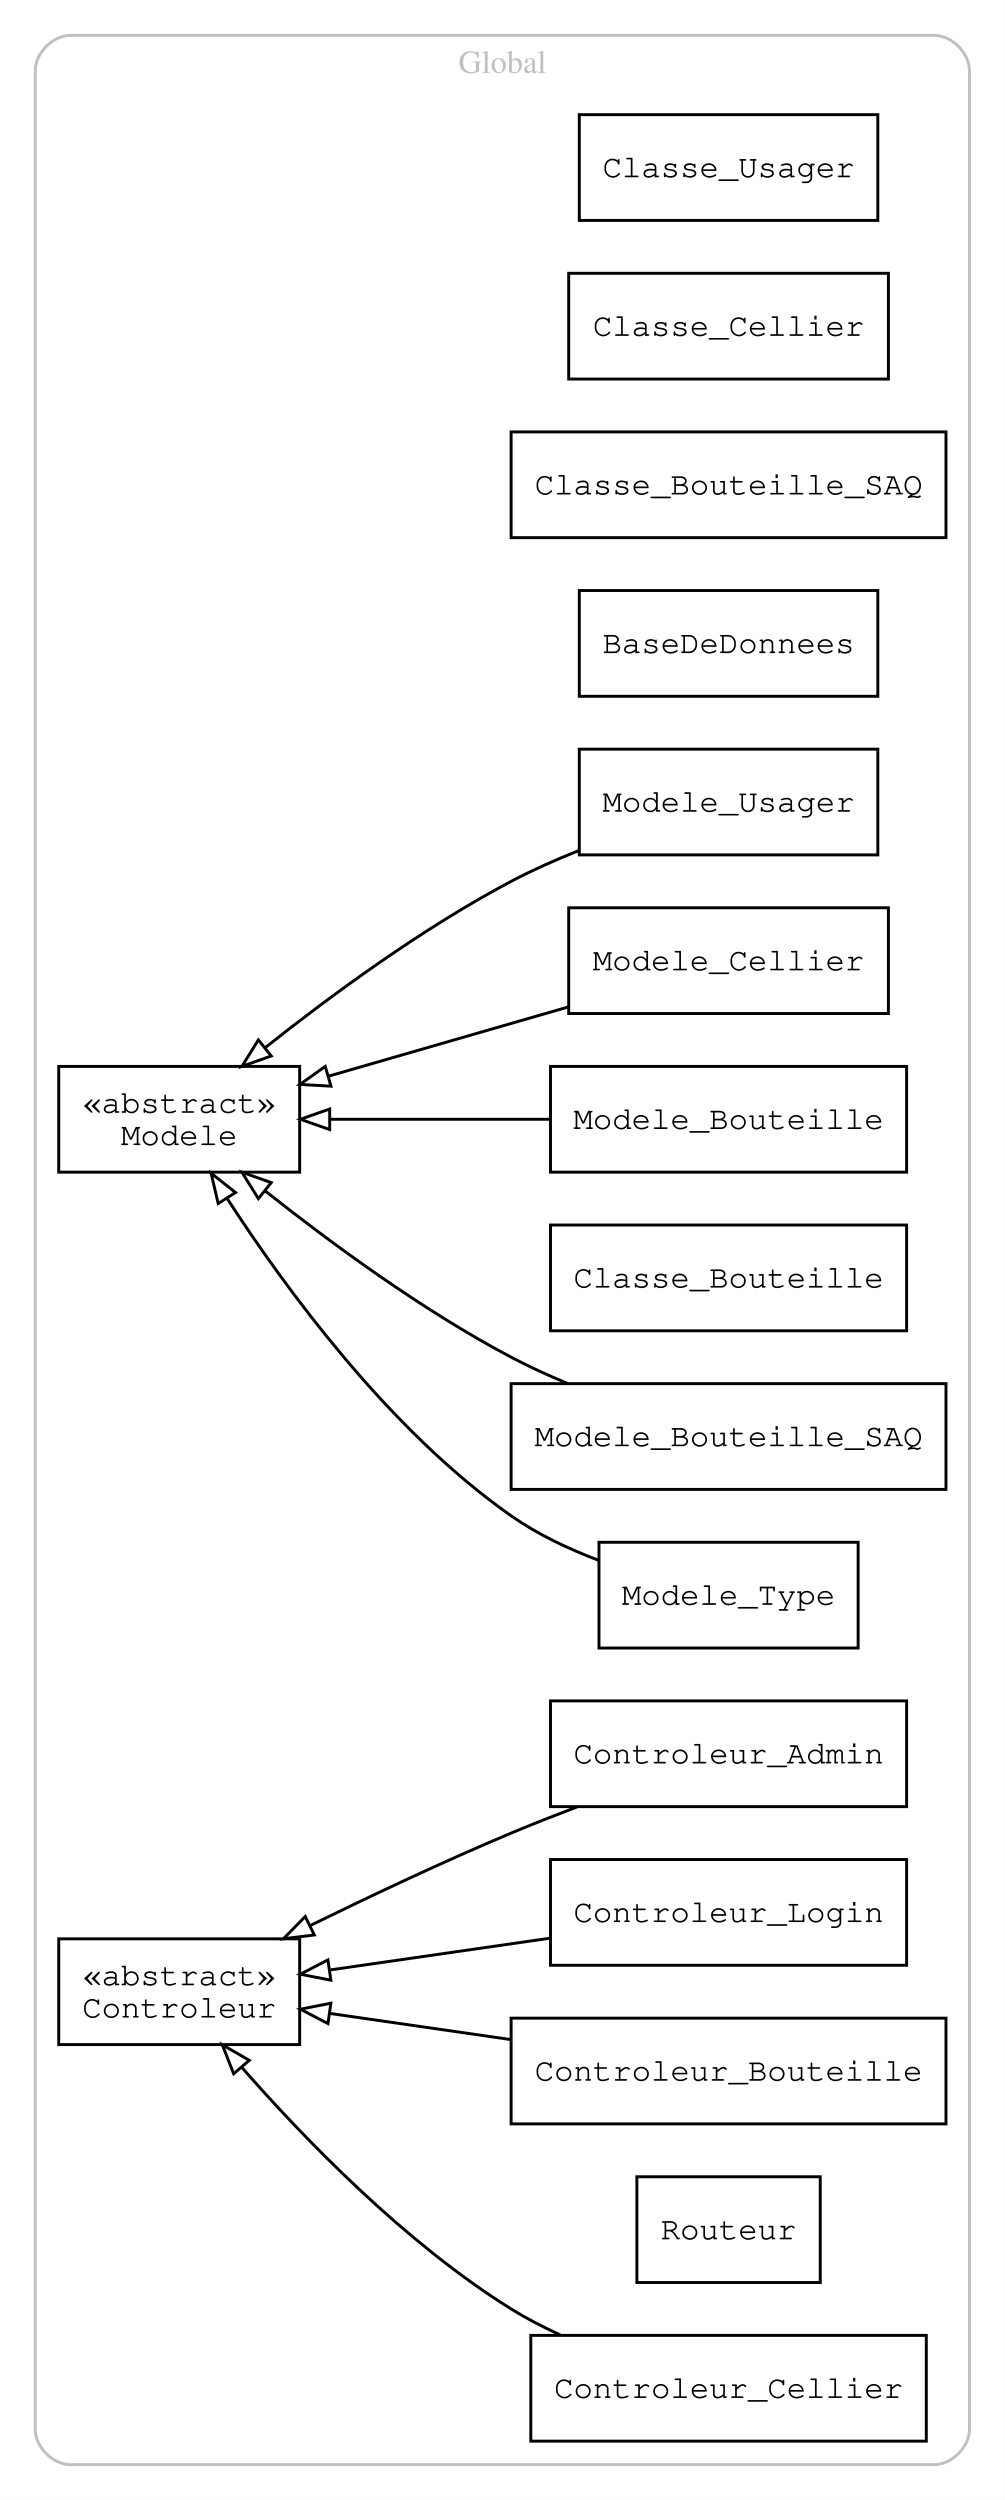
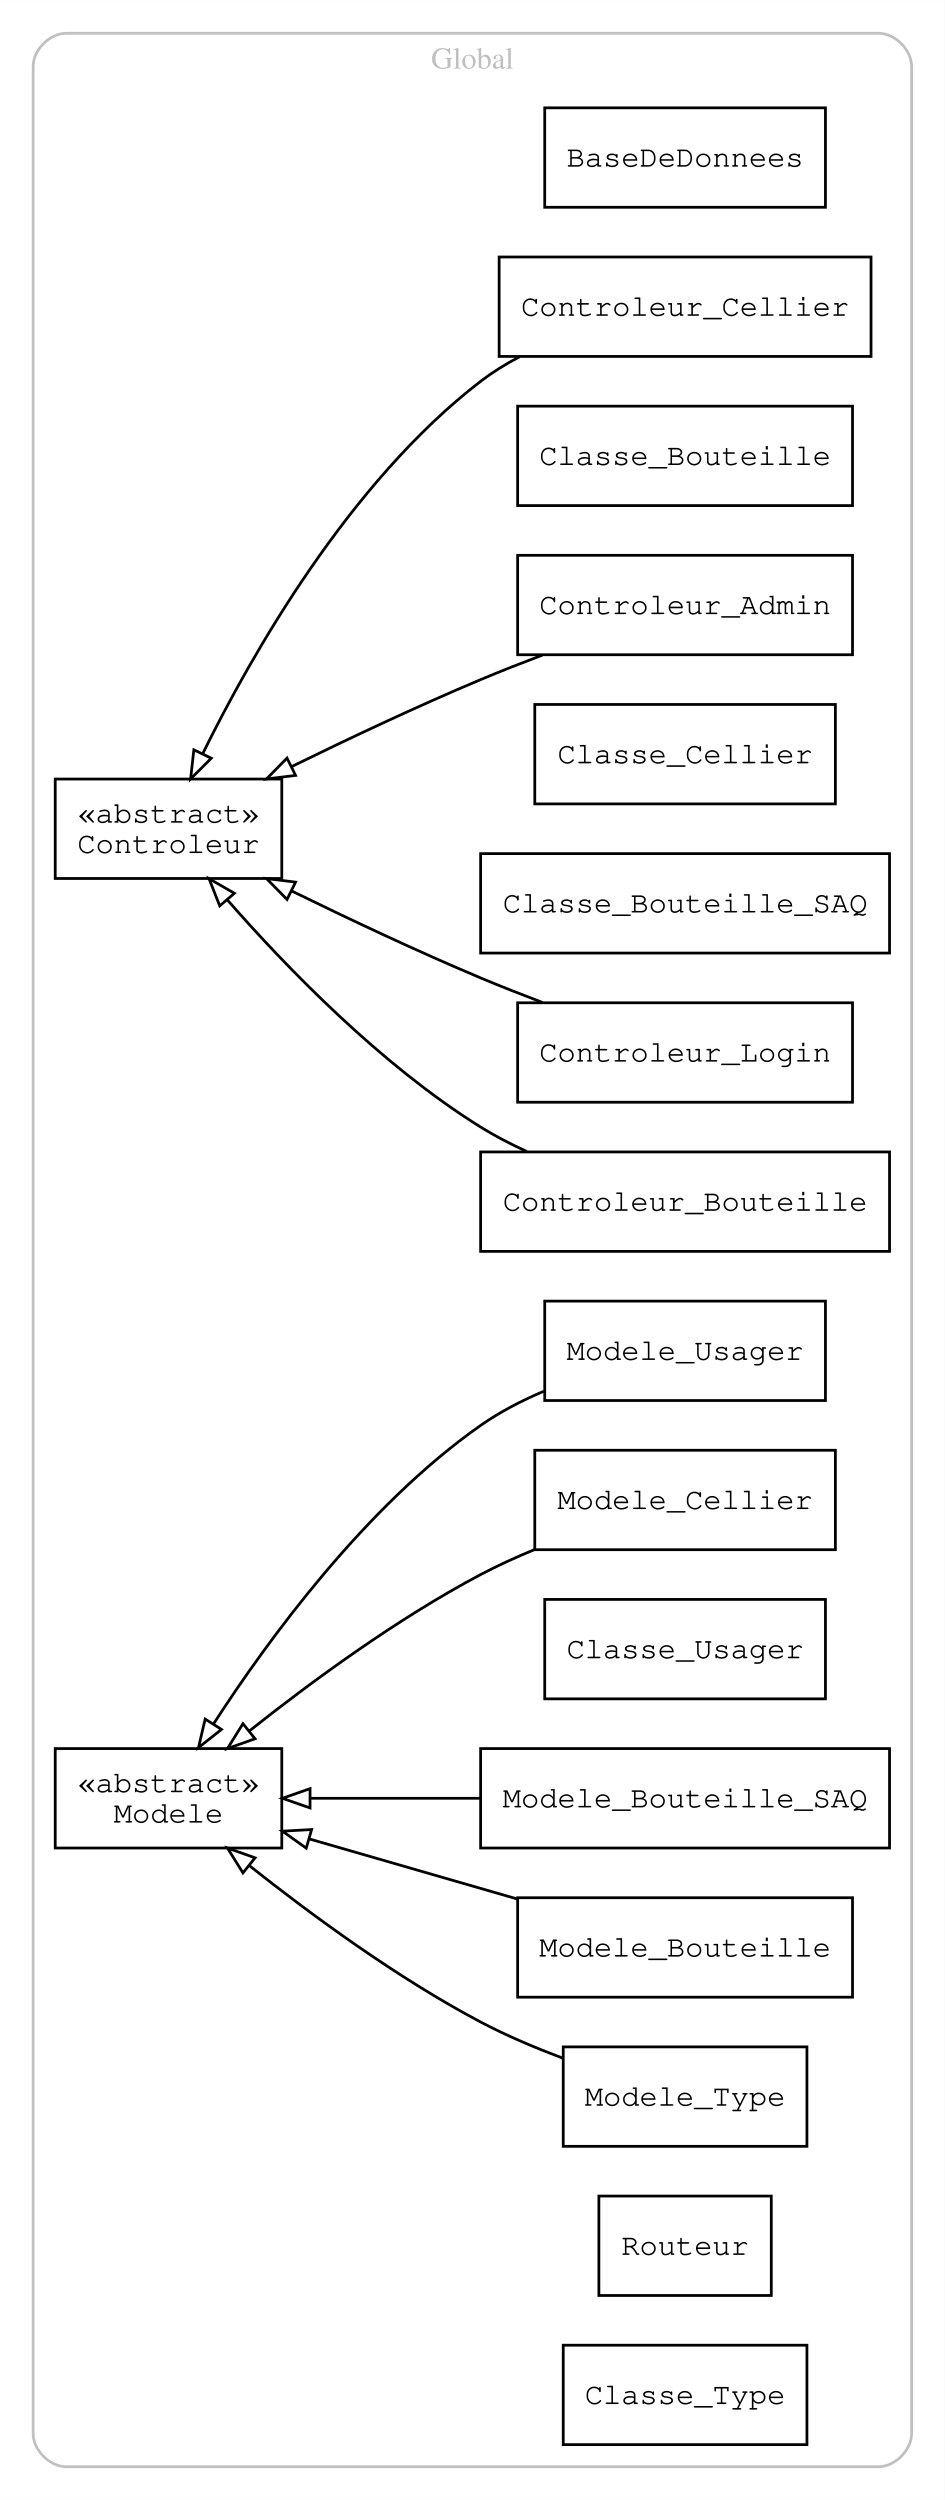
- <svg xmlns="http://www.w3.org/2000/svg" width="342pt" height="851pt" viewBox="0.00 0.00 342.03 851.00">
-   <g id="graph0" class="graph" transform="scale(1 1) rotate(0) translate(4 847)">
-     <polygon fill="#ffffff" stroke="transparent" points="-4,4 -4,-847 338.032,-847 338.032,4 -4,4" />
+ <svg xmlns="http://www.w3.org/2000/svg" width="342pt" height="905pt" viewBox="0.00 0.00 342.03 905.00">
+   <g id="graph0" class="graph" transform="scale(1 1) rotate(0) translate(4 901)">
+     <polygon fill="#ffffff" stroke="transparent" points="-4,4 -4,-901 338.032,-901 338.032,4 -4,4" />
    <g id="clust1" class="cluster">
-       <path fill="none" stroke="#c0c0c0" d="M20,-8C20,-8 314.032,-8 314.032,-8 320.032,-8 326.032,-14 326.032,-20 326.032,-20 326.032,-823 326.032,-823 326.032,-829 320.032,-835 314.032,-835 314.032,-835 20,-835 20,-835 14,-835 8,-829 8,-823 8,-823 8,-20 8,-20 8,-14 14,-8 20,-8" />
-       <text text-anchor="middle" x="167.016" y="-822.2" font-family="Times,serif" font-size="11.00" fill="#c0c0c0">Global</text>
+       <path fill="none" stroke="#c0c0c0" d="M20,-8C20,-8 314.032,-8 314.032,-8 320.032,-8 326.032,-14 326.032,-20 326.032,-20 326.032,-877 326.032,-877 326.032,-883 320.032,-889 314.032,-889 314.032,-889 20,-889 20,-889 14,-889 8,-883 8,-877 8,-877 8,-20 8,-20 8,-14 14,-8 20,-8" />
+       <text text-anchor="middle" x="167.016" y="-876.2" font-family="Times,serif" font-size="11.00" fill="#c0c0c0">Global</text>
    </g>
    <g id="node1" class="node">
-       <polygon fill="none" stroke="#000000" points="294.836,-808 193.207,-808 193.207,-772 294.836,-772 294.836,-808" />
-       <text text-anchor="middle" x="244.022" y="-786.7" font-family="Courier,monospace" font-size="11.00" fill="#000000">Classe_Usager</text>
+       <polygon fill="none" stroke="#000000" points="294.836,-862 193.207,-862 193.207,-826 294.836,-826 294.836,-862" />
+       <text text-anchor="middle" x="244.022" y="-840.7" font-family="Courier,monospace" font-size="11.00" fill="#000000">BaseDeDonnees</text>
    </g>
    <g id="node2" class="node">
-       <polygon fill="none" stroke="#000000" points="98.016,-484 15.995,-484 15.995,-448 98.016,-448 98.016,-484" />
-       <text text-anchor="start" x="24" y="-468.2" font-family="Courier,monospace" font-size="11.00" fill="#000000">«abstract»</text>
-       <text text-anchor="start" x="37.202" y="-457.2" font-family="Courier,monospace" font-size="11.00" fill="#000000">Modele</text>
+       <polygon fill="none" stroke="#000000" points="318.043,-268 170,-268 170,-232 318.043,-232 318.043,-268" />
+       <text text-anchor="middle" x="244.022" y="-246.7" font-family="Courier,monospace" font-size="11.00" fill="#000000">Modele_Bouteille_SAQ</text>
+     </g>
+     <g id="node13" class="node">
+       <polygon fill="none" stroke="#000000" points="98.016,-268 15.995,-268 15.995,-232 98.016,-232 98.016,-268" />
+       <text text-anchor="start" x="24" y="-252.2" font-family="Courier,monospace" font-size="11.00" fill="#000000">«abstract»</text>
+       <text text-anchor="start" x="37.202" y="-241.2" font-family="Courier,monospace" font-size="11.00" fill="#000000">Modele</text>
+     </g>
+     <g id="edge1" class="edge">
+       <path fill="none" stroke="#000000" d="M169.839,-250C149.274,-250 127.405,-250 108.45,-250" />
+       <polygon fill="none" stroke="#000000" points="108.245,-246.5 98.245,-250 108.245,-253.5 108.245,-246.5" />
    </g>
    <g id="node3" class="node">
-       <polygon fill="none" stroke="#000000" points="298.437,-754 189.606,-754 189.606,-718 298.437,-718 298.437,-754" />
-       <text text-anchor="middle" x="244.022" y="-732.7" font-family="Courier,monospace" font-size="11.00" fill="#000000">Classe_Cellier</text>
+       <polygon fill="none" stroke="#000000" points="304.639,-754 183.404,-754 183.404,-718 304.639,-718 304.639,-754" />
+       <text text-anchor="middle" x="244.022" y="-732.7" font-family="Courier,monospace" font-size="11.00" fill="#000000">Classe_Bouteille</text>
    </g>
    <g id="node4" class="node">
-       <polygon fill="none" stroke="#000000" points="318.043,-700 170,-700 170,-664 318.043,-664 318.043,-700" />
-       <text text-anchor="middle" x="244.022" y="-678.7" font-family="Courier,monospace" font-size="11.00" fill="#000000">Classe_Bouteille_SAQ</text>
+       <polygon fill="none" stroke="#000000" points="311.341,-808 176.702,-808 176.702,-772 311.341,-772 311.341,-808" />
+       <text text-anchor="middle" x="244.022" y="-786.7" font-family="Courier,monospace" font-size="11.00" fill="#000000">Controleur_Cellier</text>
+     </g>
+     <g id="node8" class="node">
+       <polygon fill="none" stroke="#000000" points="98.016,-619 15.995,-619 15.995,-583 98.016,-583 98.016,-619" />
+       <text text-anchor="start" x="24" y="-603.2" font-family="Courier,monospace" font-size="11.00" fill="#000000">«abstract»</text>
+       <text text-anchor="start" x="24" y="-592.2" font-family="Courier,monospace" font-size="11.00" fill="#000000">Controleur</text>
+     </g>
+     <g id="edge2" class="edge">
+       <path fill="none" stroke="#000000" d="M184.128,-771.896C179.135,-769.289 174.347,-766.336 170.011,-763 122.436,-726.399 87.087,-664.111 69.488,-628.375" />
+       <polygon fill="none" stroke="#000000" points="72.488,-626.538 64.999,-619.044 66.18,-629.573 72.488,-626.538" />
    </g>
    <g id="node5" class="node">
-       <polygon fill="none" stroke="#000000" points="294.836,-646 193.207,-646 193.207,-610 294.836,-610 294.836,-646" />
-       <text text-anchor="middle" x="244.022" y="-624.7" font-family="Courier,monospace" font-size="11.00" fill="#000000">BaseDeDonnees</text>
+       <polygon fill="none" stroke="#000000" points="298.437,-646 189.606,-646 189.606,-610 298.437,-610 298.437,-646" />
+       <text text-anchor="middle" x="244.022" y="-624.7" font-family="Courier,monospace" font-size="11.00" fill="#000000">Classe_Cellier</text>
    </g>
    <g id="node6" class="node">
-       <polygon fill="none" stroke="#000000" points="294.836,-592 193.207,-592 193.207,-556 294.836,-556 294.836,-592" />
-       <text text-anchor="middle" x="244.022" y="-570.7" font-family="Courier,monospace" font-size="11.00" fill="#000000">Modele_Usager</text>
-     </g>
-     <g id="edge1" class="edge">
-       <path fill="none" stroke="#000000" d="M193.063,-557.493C185.188,-554.351 177.268,-550.832 170.011,-547 139.728,-531.008 108.302,-507.864 86.302,-490.406" />
-       <polygon fill="none" stroke="#000000" points="88.341,-487.555 78.353,-484.021 83.957,-493.012 88.341,-487.555" />
+       <polygon fill="none" stroke="#000000" points="318.043,-592 170,-592 170,-556 318.043,-556 318.043,-592" />
+       <text text-anchor="middle" x="244.022" y="-570.7" font-family="Courier,monospace" font-size="11.00" fill="#000000">Classe_Bouteille_SAQ</text>
    </g>
    <g id="node7" class="node">
-       <polygon fill="none" stroke="#000000" points="298.437,-538 189.606,-538 189.606,-502 298.437,-502 298.437,-538" />
-       <text text-anchor="middle" x="244.022" y="-516.7" font-family="Courier,monospace" font-size="11.00" fill="#000000">Modele_Cellier</text>
-     </g>
-     <g id="edge2" class="edge">
-       <path fill="none" stroke="#000000" d="M189.678,-504.308C163.876,-496.858 133.22,-488.007 107.878,-480.689" />
-       <polygon fill="none" stroke="#000000" points="108.67,-477.275 98.092,-477.863 106.728,-484 108.67,-477.275" />
-     </g>
-     <g id="node8" class="node">
-       <polygon fill="none" stroke="#000000" points="304.639,-484 183.404,-484 183.404,-448 304.639,-448 304.639,-484" />
-       <text text-anchor="middle" x="244.022" y="-462.7" font-family="Courier,monospace" font-size="11.00" fill="#000000">Modele_Bouteille</text>
+       <polygon fill="none" stroke="#000000" points="304.639,-700 183.404,-700 183.404,-664 304.639,-664 304.639,-700" />
+       <text text-anchor="middle" x="244.022" y="-678.7" font-family="Courier,monospace" font-size="11.00" fill="#000000">Controleur_Admin</text>
    </g>
    <g id="edge3" class="edge">
-       <path fill="none" stroke="#000000" d="M183.303,-466C159.163,-466 131.685,-466 108.537,-466" />
-       <polygon fill="none" stroke="#000000" points="108.234,-462.5 98.234,-466 108.234,-469.5 108.234,-462.5" />
+       <path fill="none" stroke="#000000" d="M192.413,-663.894C184.854,-661.034 177.198,-658.02 170.011,-655 147.151,-645.395 122.234,-633.632 101.628,-623.539" />
+       <polygon fill="none" stroke="#000000" points="103.004,-620.315 92.487,-619.034 99.909,-626.594 103.004,-620.315" />
    </g>
    <g id="node9" class="node">
-       <polygon fill="none" stroke="#000000" points="304.639,-430 183.404,-430 183.404,-394 304.639,-394 304.639,-430" />
-       <text text-anchor="middle" x="244.022" y="-408.7" font-family="Courier,monospace" font-size="11.00" fill="#000000">Classe_Bouteille</text>
+       <polygon fill="none" stroke="#000000" points="298.437,-376 189.606,-376 189.606,-340 298.437,-340 298.437,-376" />
+       <text text-anchor="middle" x="244.022" y="-354.7" font-family="Courier,monospace" font-size="11.00" fill="#000000">Modele_Cellier</text>
+     </g>
+     <g id="edge4" class="edge">
+       <path fill="none" stroke="#000000" d="M189.519,-340.054C182.827,-337.288 176.179,-334.257 170.011,-331 139.728,-315.008 108.302,-291.864 86.302,-274.406" />
+       <polygon fill="none" stroke="#000000" points="88.341,-271.555 78.353,-268.021 83.957,-277.012 88.341,-271.555" />
    </g>
    <g id="node10" class="node">
-       <polygon fill="none" stroke="#000000" points="318.043,-376 170,-376 170,-340 318.043,-340 318.043,-376" />
-       <text text-anchor="middle" x="244.022" y="-354.7" font-family="Courier,monospace" font-size="11.00" fill="#000000">Modele_Bouteille_SAQ</text>
+       <polygon fill="none" stroke="#000000" points="304.639,-214 183.404,-214 183.404,-178 304.639,-178 304.639,-214" />
+       <text text-anchor="middle" x="244.022" y="-192.7" font-family="Courier,monospace" font-size="11.00" fill="#000000">Modele_Bouteille</text>
    </g>
-     <g id="edge4" class="edge">
-       <path fill="none" stroke="#000000" d="M189.125,-376.109C182.566,-378.831 176.058,-381.807 170.011,-385 139.728,-400.992 108.302,-424.136 86.302,-441.594" />
-       <polygon fill="none" stroke="#000000" points="83.957,-438.988 78.353,-447.979 88.341,-444.445 83.957,-438.988" />
+     <g id="edge5" class="edge">
+       <path fill="none" stroke="#000000" d="M183.303,-213.532C158.945,-220.565 131.189,-228.58 107.913,-235.301" />
+       <polygon fill="none" stroke="#000000" points="106.871,-231.959 98.234,-238.095 108.812,-238.684 106.871,-231.959" />
    </g>
    <g id="node11" class="node">
-       <polygon fill="none" stroke="#000000" points="288.134,-322 199.909,-322 199.909,-286 288.134,-286 288.134,-322" />
-       <text text-anchor="middle" x="244.022" y="-300.7" font-family="Courier,monospace" font-size="11.00" fill="#000000">Modele_Type</text>
+       <polygon fill="none" stroke="#000000" points="304.639,-538 183.404,-538 183.404,-502 304.639,-502 304.639,-538" />
+       <text text-anchor="middle" x="244.022" y="-516.7" font-family="Courier,monospace" font-size="11.00" fill="#000000">Controleur_Login</text>
    </g>
-     <g id="edge5" class="edge">
-       <path fill="none" stroke="#000000" d="M199.877,-315.826C189.554,-319.722 178.968,-324.715 170.011,-331 128.289,-360.274 92.974,-408.689 73.421,-438.89" />
-       <polygon fill="none" stroke="#000000" points="70.273,-437.318 67.869,-447.636 76.183,-441.069 70.273,-437.318" />
+     <g id="edge6" class="edge">
+       <path fill="none" stroke="#000000" d="M192.413,-538.106C184.854,-540.966 177.198,-543.98 170.011,-547 147.151,-556.605 122.234,-568.368 101.628,-578.461" />
+       <polygon fill="none" stroke="#000000" points="99.909,-575.406 92.487,-582.966 103.004,-581.685 99.909,-575.406" />
    </g>
    <g id="node12" class="node">
-       <polygon fill="none" stroke="#000000" points="98.016,-187 15.995,-187 15.995,-151 98.016,-151 98.016,-187" />
-       <text text-anchor="start" x="24" y="-171.2" font-family="Courier,monospace" font-size="11.00" fill="#000000">«abstract»</text>
-       <text text-anchor="start" x="24" y="-160.2" font-family="Courier,monospace" font-size="11.00" fill="#000000">Controleur</text>
-     </g>
-     <g id="node13" class="node">
-       <polygon fill="none" stroke="#000000" points="304.639,-268 183.404,-268 183.404,-232 304.639,-232 304.639,-268" />
-       <text text-anchor="middle" x="244.022" y="-246.7" font-family="Courier,monospace" font-size="11.00" fill="#000000">Controleur_Admin</text>
-     </g>
-     <g id="edge6" class="edge">
-       <path fill="none" stroke="#000000" d="M192.413,-231.894C184.854,-229.034 177.198,-226.02 170.011,-223 147.151,-213.395 122.234,-201.632 101.628,-191.539" />
-       <polygon fill="none" stroke="#000000" points="103.004,-188.315 92.487,-187.034 99.909,-194.594 103.004,-188.315" />
+       <polygon fill="none" stroke="#000000" points="294.836,-322 193.207,-322 193.207,-286 294.836,-286 294.836,-322" />
+       <text text-anchor="middle" x="244.022" y="-300.7" font-family="Courier,monospace" font-size="11.00" fill="#000000">Classe_Usager</text>
    </g>
    <g id="node14" class="node">
-       <polygon fill="none" stroke="#000000" points="304.639,-214 183.404,-214 183.404,-178 304.639,-178 304.639,-214" />
-       <text text-anchor="middle" x="244.022" y="-192.7" font-family="Courier,monospace" font-size="11.00" fill="#000000">Controleur_Login</text>
+       <polygon fill="none" stroke="#000000" points="294.836,-430 193.207,-430 193.207,-394 294.836,-394 294.836,-430" />
+       <text text-anchor="middle" x="244.022" y="-408.7" font-family="Courier,monospace" font-size="11.00" fill="#000000">Modele_Usager</text>
    </g>
    <g id="edge7" class="edge">
-       <path fill="none" stroke="#000000" d="M183.303,-187.234C159.054,-183.733 131.437,-179.746 108.225,-176.395" />
-       <polygon fill="none" stroke="#000000" points="108.632,-172.917 98.234,-174.952 107.631,-179.845 108.632,-172.917" />
+       <path fill="none" stroke="#000000" d="M192.891,-397.375C184.873,-393.966 176.952,-389.871 170.011,-385 128.289,-355.726 92.974,-307.311 73.421,-277.11" />
+       <polygon fill="none" stroke="#000000" points="76.183,-274.931 67.869,-268.364 70.273,-278.682 76.183,-274.931" />
    </g>
    <g id="node15" class="node">
-       <polygon fill="none" stroke="#000000" points="318.043,-160 170,-160 170,-124 318.043,-124 318.043,-160" />
-       <text text-anchor="middle" x="244.022" y="-138.7" font-family="Courier,monospace" font-size="11.00" fill="#000000">Controleur_Bouteille</text>
+       <polygon fill="none" stroke="#000000" points="318.043,-484 170,-484 170,-448 318.043,-448 318.043,-484" />
+       <text text-anchor="middle" x="244.022" y="-462.7" font-family="Courier,monospace" font-size="11.00" fill="#000000">Controleur_Bouteille</text>
    </g>
    <g id="edge8" class="edge">
-       <path fill="none" stroke="#000000" d="M169.839,-152.71C149.179,-155.693 127.203,-158.865 108.187,-161.611" />
-       <polygon fill="none" stroke="#000000" points="107.643,-158.153 98.245,-163.046 108.643,-165.081 107.643,-158.153" />
+       <path fill="none" stroke="#000000" d="M186.72,-484.167C180.914,-486.808 175.238,-489.75 170.011,-493 133.776,-515.53 99.424,-551.123 78.31,-575.236" />
+       <polygon fill="none" stroke="#000000" points="75.55,-573.077 71.673,-582.937 80.853,-577.646 75.55,-573.077" />
    </g>
    <g id="node16" class="node">
+       <polygon fill="none" stroke="#000000" points="288.134,-160 199.909,-160 199.909,-124 288.134,-124 288.134,-160" />
+       <text text-anchor="middle" x="244.022" y="-138.7" font-family="Courier,monospace" font-size="11.00" fill="#000000">Modele_Type</text>
+     </g>
+     <g id="edge9" class="edge">
+       <path fill="none" stroke="#000000" d="M199.729,-155.928C189.73,-159.68 179.324,-164.082 170.011,-169 139.728,-184.992 108.302,-208.136 86.302,-225.594" />
+       <polygon fill="none" stroke="#000000" points="83.957,-222.988 78.353,-231.98 88.341,-228.445 83.957,-222.988" />
+     </g>
+     <g id="node17" class="node">
      <polygon fill="none" stroke="#000000" points="275.229,-106 212.814,-106 212.814,-70 275.229,-70 275.229,-106" />
      <text text-anchor="middle" x="244.022" y="-84.7" font-family="Courier,monospace" font-size="11.00" fill="#000000">Routeur</text>
    </g>
-     <g id="node17" class="node">
-       <polygon fill="none" stroke="#000000" points="311.341,-52 176.702,-52 176.702,-16 311.341,-16 311.341,-52" />
-       <text text-anchor="middle" x="244.022" y="-30.7" font-family="Courier,monospace" font-size="11.00" fill="#000000">Controleur_Cellier</text>
-     </g>
-     <g id="edge9" class="edge">
-       <path fill="none" stroke="#000000" d="M186.72,-52.167C180.914,-54.808 175.238,-57.75 170.011,-61 133.776,-83.53 99.424,-119.123 78.31,-143.236" />
-       <polygon fill="none" stroke="#000000" points="75.55,-141.077 71.673,-150.937 80.853,-145.646 75.55,-141.077" />
+     <g id="node18" class="node">
+       <polygon fill="none" stroke="#000000" points="288.134,-52 199.909,-52 199.909,-16 288.134,-16 288.134,-52" />
+       <text text-anchor="middle" x="244.022" y="-30.7" font-family="Courier,monospace" font-size="11.00" fill="#000000">Classe_Type</text>
    </g>
  </g>
</svg>
